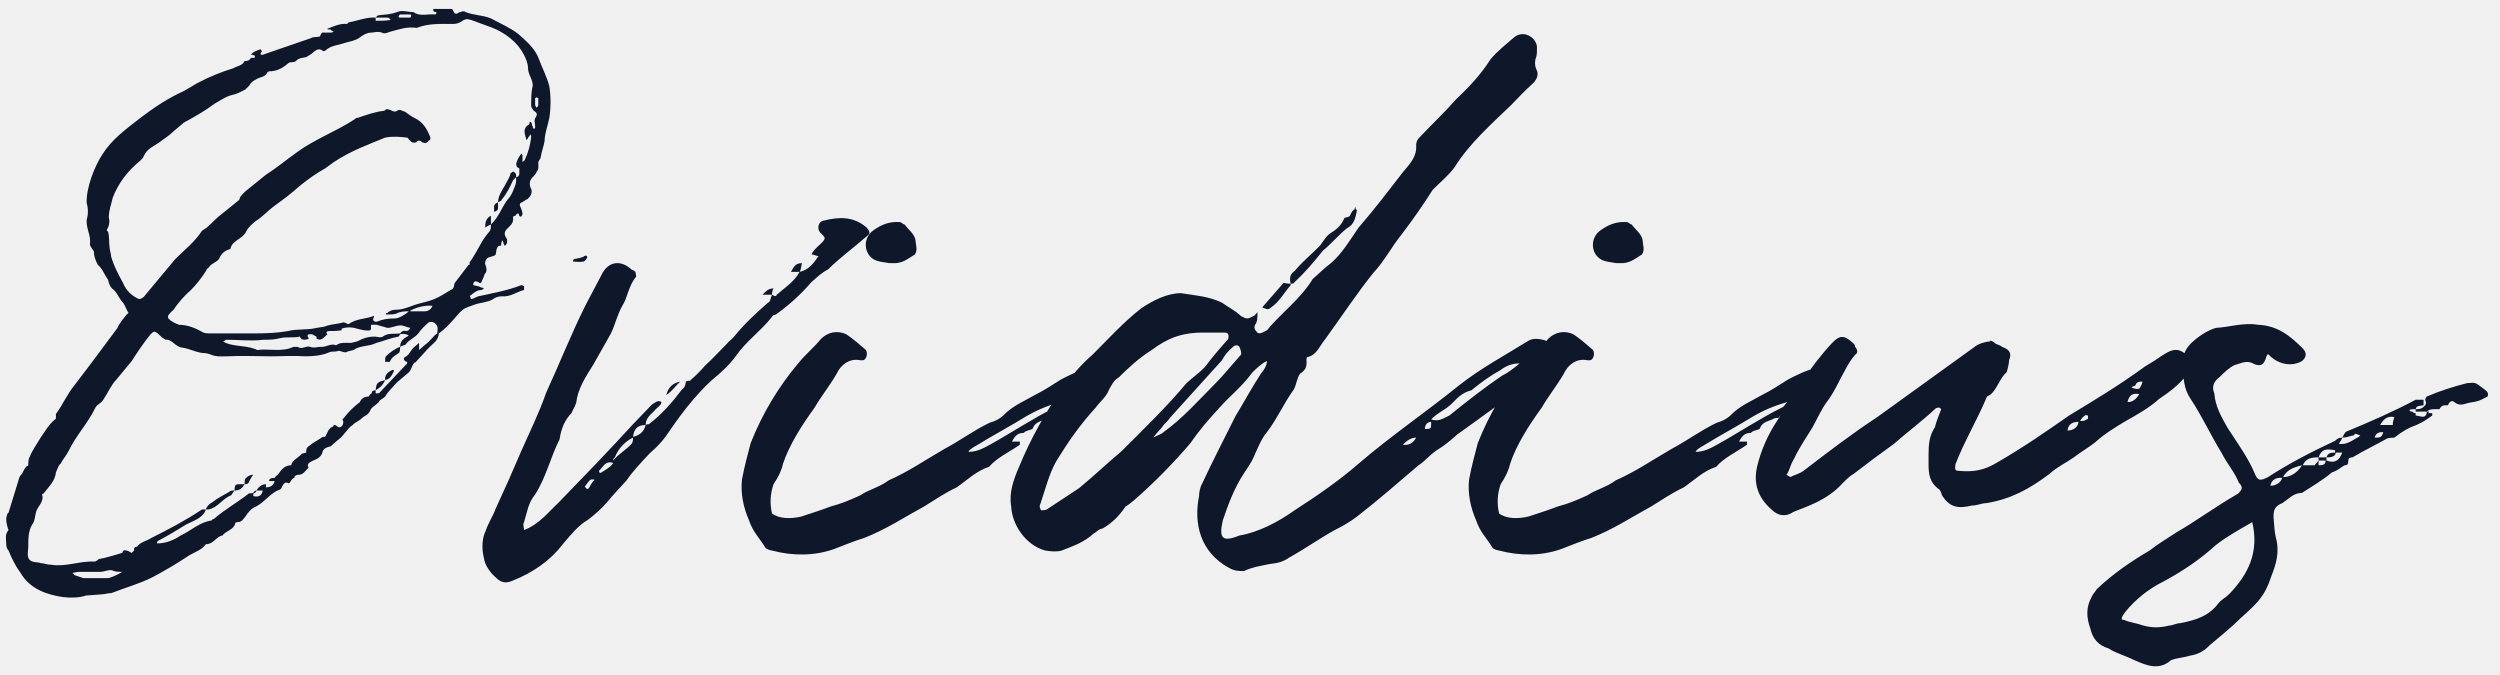
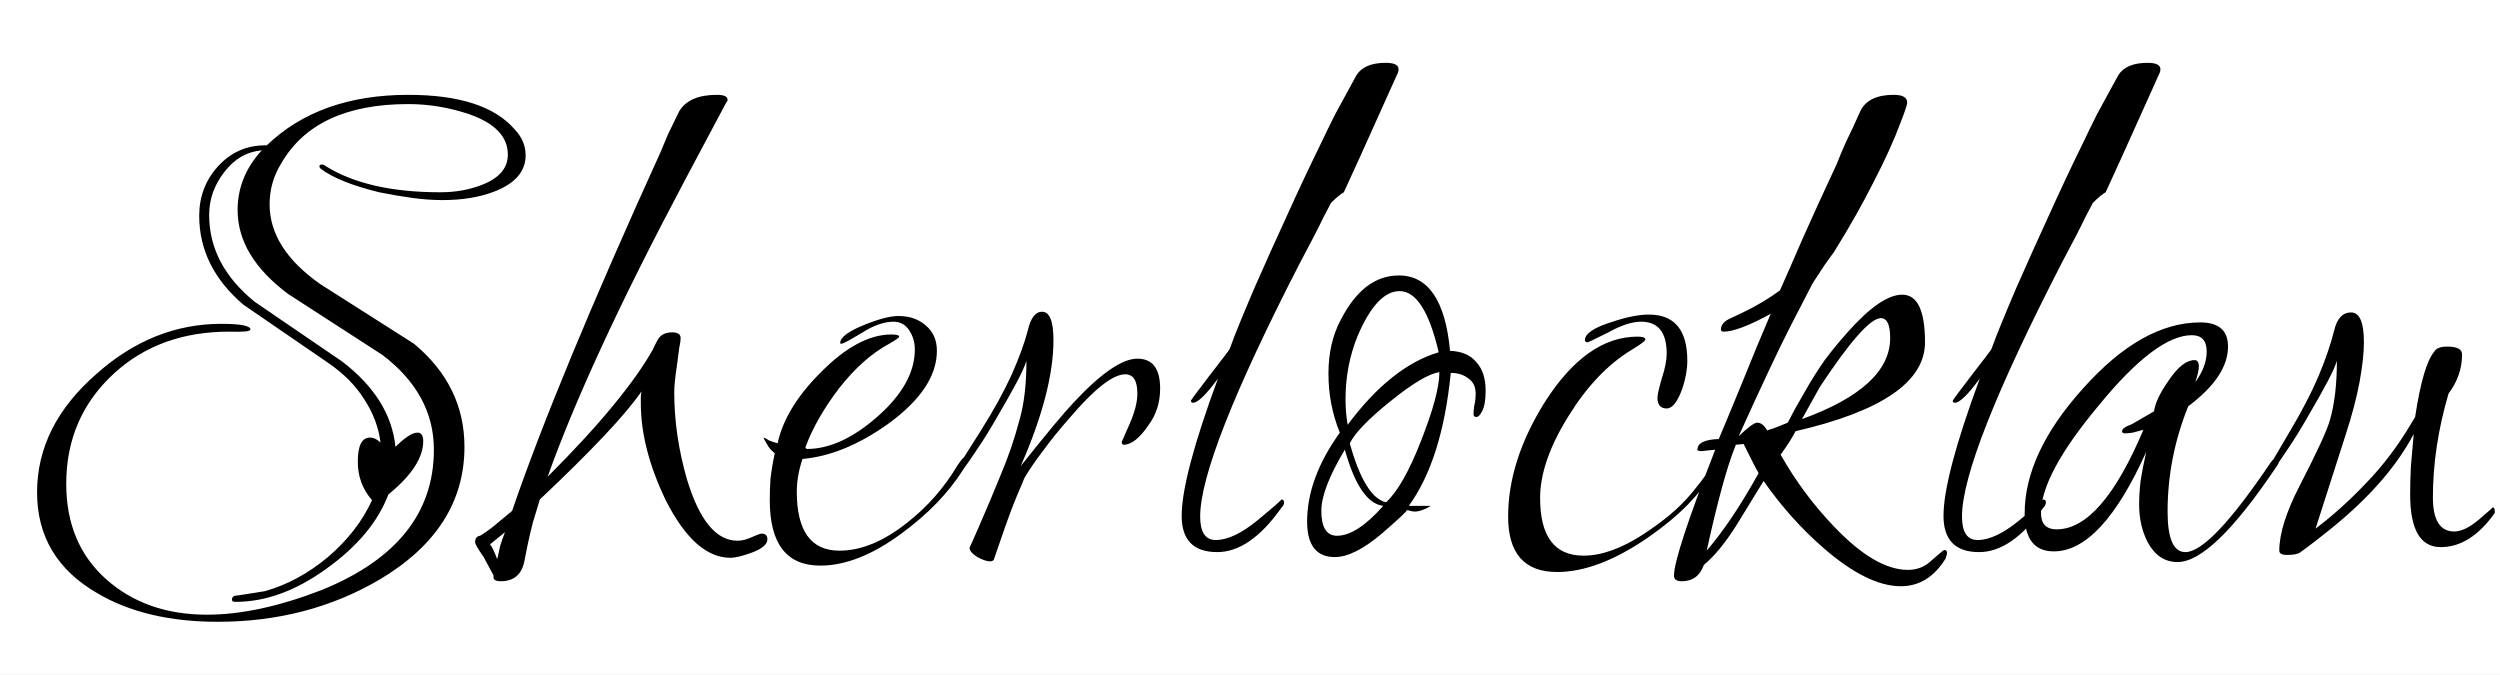
- <svg xmlns="http://www.w3.org/2000/svg" width="152" height="41">
-   <path fill="#0f172a" fill-rule="nonzero" d="M24.952 1.072h-.672l-.048-.048.048-.108c.012-.024.024-.036.048-.036h.624C25 .88 25 .928 25 .928c0 .096-.048.096-.048.144Zm4.896 12.576v-.528c-.24.096-.384.384-.336.72.096-.096.24-.144.336-.192Zm2.784-7.104c-.048 0-.048-.096-.096-.144v-.432c.048 0 .048-.048.048-.048.048 0 .144.048.144.048V6.4c0 .048-.096.144-.096.144ZM30.04 12.88c.144-.048.24-.096.24-.24v-.336c-.144.048-.24.144-.24.24v.336Zm5.424 3.024c.096 0 .24-.192.24-.288-.048-.144-.192-.048-.24 0-.24.096-.432.096-.576.144-.048.048-.048.144-.048.144.192 0 .384.048.624 0Zm-9.648 3.024h-.864v-.048c.384-.192.864-.336 1.344-.288a.5.5 0 0 1-.48.336ZM15.64 21.28c-.576-.288-1.344-.192-1.92-.432-.048-.048-.144-.048-.144-.096.096 0 .144-.096.144-.096.816 0 1.536.096 2.304 0 .336 0 .672 0 1.008-.096.384-.096.816 0 1.2-.096.048.144.144.192.288.192.096 0 .192-.048.24-.048v-.048c-.144-.24 0-.24.144-.24.115 0 .169.061.26.11l.076.034c0 .096 0 .144.048.144.288.144.432-.144.624-.288-.096-.048-.096-.192.096-.192.24 0 .48 0 .768-.048v-.096c.24-.096.528-.096.768-.048.48.144.816.192.96.144.096-.096.048-.144.048-.192 0-.096 0-.144.048-.144h.288l.672.192c.24 0 .528-.144.72-.144.192-.048.384.096.672.144-.096.144-.144.192-.288.192-.096-.048-.24 0-.336.144-.384.048-.72-.048-1.056.192-.096.096-.336 0-.528 0-.336 0-.672.096-1.008.288l-.384.096c-.336 0-.672-.048-.912.144-.336-.144-.624.144-.96.096-.192 0-.384.096-.624 0s-.48.192-.768 0h-.24c-.72.336-1.488.096-2.208.192Zm8.064.72c.096-.288.336-.384.528-.528.096-.048.096-.288.096-.384-.288.096-.624.336-.864.576-.048.048-.048.192-.048.336h.288Zm-.288 1.104c.288-.048.384-.24.528-.528v-.048c0-.048-.048-.048-.048-.048-.288.096-.528.336-.48.624Zm-.576.624c.24-.144.432-.288.576-.624-.48.144-.528.144-.576.624Zm-7.68 5.52c.096-.144.144-.288.24-.384a.586.586 0 0 0-.432.192c-.096.048-.096.192-.096.384.096 0 .24 0 .288-.192Zm-.912.576c.336 0 .48-.144.624-.384h-.24c-.336 0-.336 0-.384.384Zm-1.584 1.152c.576-.096.864-.672 1.392-.864l.192-.288c-.144 0-.24 0-.336.096-.336.192-.72.384-1.008.624-.192.096-.336.24-.384.432h.144Zm-6.096 4.176H5.08l-.576-.192c0-.096-.096-.096-.096-.096 0-.048.096-.048.096-.048.048 0 .192-.048.24-.048h1.344c.24 0 .528-.144.72-.096.192.096.384.096.624.096-.288.192-.768.384-.864.384ZM22.84 1.072h.72c.048 0 .144.048.192.144-.336.048-.576.048-.912.048v-.192Zm8.544 9.696c0-.048 0-.192-.048-.24 0 0-.096-.096-.144-.096l-.144.096c-.048.24-.192.432-.336.72-.192.336-.432.672-.432 1.056.048-.048.192-.048.24-.192.288-.336.48-.72.672-1.152l.192-.192ZM15.592 29.824h.384c-.048.288-.24.432-.576.336v-.144c.096-.048.192-.096.192-.192ZM32.2 7.408c0 .048 0 .192-.096.192-.275.196-.228.457-.15.73l.054.182c.096-.048.096-.192.192-.24 0-.096.048-.096.048-.096l.048.096v.048a4.257 4.257 0 0 1-.384 1.392c0 .048-.048.048-.144.144v-.432l-.096-.096v.048c-.144.192-.24.384-.288.576 0 .144.048.24.192.288v.336c0 .048-.048.192-.192.192 0 .192 0 .336-.048.48-.096.24-.192.528-.336.72-.48.528-.624 1.2-1.152 1.68 0 .192 0 .336-.096.432a4.45 4.45 0 0 0-.538.777l-.32.564c-.107.186-.219.366-.342.531v.144s-.096 0-.096.048l-.768 1.008c-.144.144 0 .384-.288.48-.336.192-.672.432-1.056.576-.336.144-.72.192-1.152.336-.384.144-.72.288-1.152.288a.688.688 0 0 0-.48.192c-.096 0-.096.048-.096.096h.096c.192 0 .384 0 .528-.048.24-.144.528-.144.768-.144-.192.192-.624.432-.816.432-.432 0-.768.048-1.104.192-.192.048-.336-.096-.192-.288 0 0-.048-.144-.048-.048-.48.192-1.008.144-1.488.48-.048.048-.192-.096-.336-.096-.288.096-.624.096-.96.192-.192.096-.432.096-.672.144-.528.144-1.2.048-1.728.192-.68.12-1.327.14-1.996.143l-2.708.001c-.144 0-.288 0-.432-.048-.432-.24-.912-.48-1.536-.48 0-.048-.048-.048-.096-.048-.672-.336-.672-.432-.192-.864a6.113 6.113 0 0 1 1.056-1.2c.336-.336.672-.768.912-1.152.048-.144.144-.192.192-.24.144-.24.48-.288.624-.528.096-.288.336-.48.672-.576.096-.528.72-.576.96-1.056.096-.24.432-.528.624-.672.384-.24.672-.576 1.056-.864.528-.384 1.056-.768 1.584-1.248.48-.384 1.008-.768 1.536-1.056l.528-.384c1.008-.672 2.064-1.056 3.12-1.488.48-.096.912-.048 1.344 0 .048 0 .096.144.192.192.048.096.192.144.336.096.144-.144.24-.144.384 0 .048 0 .144.048.192.048.096-.048.144-.048.192-.144.096-.048.144-.096.096-.24-.192-.48-.432-.912-.96-1.152-.192-.096-.384-.24-.576-.384-.144 0-.288-.192-.48-.048-.24.192-.528-.288-.768 0-.528.048-1.056.24-1.632.432-.048 0-.096 0-.192.096-1.104.72-2.4 1.2-3.456 1.968-.672.48-1.248.96-1.92 1.392l-1.248 1.008c-.144.144-.288.288-.336.384 0 .096-.048.096-.048.144l-1.008.816c-.336.24-.624.576-.96.864l-.288.192c-.432.672-1.104 1.2-1.632 1.728l-1.92 2.304c-.144.096-.192.144-.336.096-.384-.192-.72-.48-.912-.96-.288-.528-.528-.96-.72-1.584 0-.192-.096-.384-.096-.576-.048-.288 0-.624-.096-.96-.096-.048-.096-.096 0-.24a.936.936 0 0 0 .048-.624c0-.432.144-.768.24-1.2.336-.864.864-1.584 1.68-2.256.048-.048.192-.192.192-.24.192-.48.624-.624.96-.864.24-.192.576-.384.864-.672l.624-.528c.624-.336 1.296-.72 1.872-1.152.336-.192.672-.432 1.056-.528.288-.048.528-.192.816-.336l.24-.24c.096-.192.24-.288.432-.384.192-.144.528-.096.672-.432l.096-.048c.48 0 .816-.192 1.152-.48.144-.144.384 0 .528-.192.144-.144.384-.144.576-.192.24-.144.336-.192.48-.336.192-.144.336-.192.528-.048 0 .048.144 0 .144 0 .336-.336.816-.336 1.2-.48.336-.096.672-.144.912-.336.192-.144.432-.288.672-.288.192 0 .384-.096.672 0 .144.096.336 0 .48-.048.528-.144 1.056-.336 1.632-.24.72-.288 1.488-.24 2.208-.24a.922.922 0 0 0 .576-.192c.288-.192.48-.048.672 0 .48.192.96.336 1.392.528.864.432 1.488 1.008 1.824 1.872.048.144.096.336.096.48 0 .384.288.672.288 1.056-.077.307-.092.614-.095.946l-.001.254c0 .048 0 .144.096.24 0 .144.384.144.192.48-.144.144-.048.384-.048.528v.144l-.096.048c0-.048-.048-.048-.048-.144-.096-.096 0-.288-.192-.288ZM14.872 3.712c-.144.288-.432.288-.672.432-.768.24-1.488.528-2.208.912l-.816.48c-.96.432-1.824 1.008-2.64 1.632-.864.672-1.728 1.296-2.304 2.208-.48.72-1.008 2.064-.96 2.976a1.8 1.8 0 0 1 0 1.008c-.048.528.288 1.008.192 1.488 0 .096.144.288.24.432 0 .288.096.528.24.816.288.24.384.576.624.912.048.192.096.384.24.528.288.192.384.528.624.816.192.192.24.48.384.672-.144.096-.288.336-.384.432-.096.144-.24.336-.288.48L5.608 22l-1.056 1.392c-.48.576-.72 1.2-1.152 1.776v.288c-.432.336-.624.72-.96 1.2-.192.336-.48.72-.624 1.104-.096.144-.096.336-.096.528-.288.144-.288.48-.48.624-.096.144-.096.24-.144.384L.52 31.168c-.096.048-.096.192-.144.336 0 .24.048.48.144.72-.24.288-.144.528-.144.816 0 .192.048.336.144.432.192.48.432.96.72 1.344.576 1.008 1.632 1.344 2.592 1.488.432.048 1.008.048 1.392-.096.528-.048 1.008-.048 1.44-.144h.096c.864-.336 1.728-.576 2.496-.96a25.446 25.446 0 0 0 2.256-1.344c.336-.192.768-.336 1.008-.672.48 0 .624-.48 1.008-.528.192-.288.672-.336.768-.72 0-.096.144-.096.144-.096.288 0 .336-.192.48-.336.144-.24.384-.528.672-.624.528-.288.864-.816 1.392-1.008.048 0 .144-.096.144-.144.096-.192.192-.384.432-.24.144-.096.144-.288.336-.336 0-.144.144-.192.288-.192.24 0 .384-.24.576-.432-.144-.24.096-.336.288-.432.24-.096.528-.24.576-.576.096-.192.288-.24.48-.288l.384-.336c.192-.144.336-.288.48-.48.144-.144.24-.336.48-.48.096-.144.384-.24.576-.432.144-.144.336-.144.48-.432.048-.192.336-.336.528-.528.048-.144.24-.192.384-.336.192-.336.48-.576.72-.864l.624-.528c.24-.144.24-.432.432-.672 0 0 .096 0 .096-.048l.528-.576c.24-.288.48-.48.672-.672.096-.144.192-.288.192-.48.48-.336.864-.816 1.248-1.248.288-.288.336-.288.864-.48.336-.144.816-.144 1.152-.336a.922.922 0 0 1 .576-.192c.528.048.912-.288 1.344-.384v-.24s-.096 0-.096-.048h-.096c-.864.336-1.728.48-2.592.672-.144.048-.288.144-.336.144-.096.048-.144 0-.144-.096-.048-.048-.048-.096 0-.096.192-.144.384-.336.672-.336.048 0 .144-.096.144-.096 0-.048-.096-.048-.144-.048-.144-.096-.288-.096-.48-.144 0 0-.048-.048 0-.144 0-.048.096-.096.096-.096.048 0 .096 0 .192.048.048 0 .096.144.192 0 .048-.144.144-.288.192-.48.144-.144.144-.336.048-.576-.048-.096 0-.288.096-.384.192-.144.432-.096.528-.24.048-.096 0-.384.192-.528h.144v-.096c0-.096.048-.144.048-.24.096.096.096.144.096.24.048 0 .048.048.048.096.192-.048.192-.336.144-.432-.192-.288-.144-.432.048-.624s.384-.336.336-.672c0-.048.048-.096.144-.096.048-.096.096-.144.192-.144 0 .048.048.144.048.144 0 .048.096.048.096.048.048 0 .048-.048.096-.144 0-.144-.048-.24-.096-.384-.096-.144-.096-.288.048-.336.144-.048.192-.144.336-.192.192-.144.384-.432.192-.72a.666.666 0 0 1 0-.432c.144-.24.336-.336.384-.528.144-.144.096-.384.096-.576.048-.144.144-.192.144-.288.048-.336.192-.672.24-1.008 0-.432.192-.912.288-1.392a6.436 6.436 0 0 0 0-1.92c-.144-.576-.432-1.104-.624-1.632-.24-.672-.768-1.104-1.248-1.536-.48-.384-1.056-.624-1.68-.96-.432-.192-1.056-.192-1.536-.384-.048-.048-.096-.048-.192-.048-.096.048-.24.048-.336.144-.24.048-.192-.288-.336-.288h-1.104v.048c0 .096 0 .096.048.096 0 .048.096.048.144.048 0 .096-.048.144-.048.144-.48-.048-.96.144-1.344-.144-.336 0-.72-.144-1.008 0-.384.144-.72.144-1.104.192-.096 0-.144.096-.192.144-.528-.048-1.104.192-1.632.288-.048 0-.048.048-.096.096-.432-.048-.816.144-1.2.288 0 .036 0 .045.02.047l.172.001c.048.096.144.096.192.144-.048 0-.144.048-.144.048h-.576c-.096.096-.096.24-.144.24-.192.048-.384 0-.528.096l-1.536.528-1.392.48c-.192.048-.144-.144-.048-.192 0-.048-.096-.144-.096-.144-.24.096-.432.144-.576.336.048 0 .144 0 .192.048h.048c0 .096 0 .144-.048.144h-.192c-.096.192-.288.192-.384.192Zm4.896 22.848h-.144c-.336.24-.576.336-.864.576-.144.096-.144.24-.144.384-.096.048-.24 0-.336.144-.192.192-.528.336-.576.624-.384 0-.576.24-.816.576-.048.048-.096.048-.192.192-.096 0-.336 0-.336.192h.336c-.048.24-.24.384-.528.384v-.192c-.24 0-.432.144-.576.384-.096 0-.192.096-.192.144-.096.048-.24 0-.288.048-.672.528-1.44.96-2.112 1.536-.096 0-.144.096-.144.096-.72.096-1.248.624-1.872.912-.432.288-.912.48-1.44.48 0 0 0-.096.048-.144a27.56 27.56 0 0 0 1.728-1.008c.48-.24 1.008-.384 1.2-.912h-.24c-1.008.672-2.016 1.2-3.072 1.728-.288.192-.672.24-.864.528-.192.048-.192.048-.192.24l-.144.144c-.144-.048-.192-.144-.336-.144-.144-.048-.192 0-.24.144-.48.144-.96.288-1.44.384-.096.096-.192.144-.24.144-.912-.048-1.728.336-2.64.192-.24 0-.432-.096-.624-.096-.24-.096-.528 0-.72-.24-.144-.24-.048-.528-.048-.768 0-.48 0-.96.24-1.344.192-.24.144-.576.288-.912.096-.192.384-.48.336-.816-.096-.144.096-.144.096-.192.288-.384.672-.72.72-1.248.096-.192.144-.432.288-.528.144-.288.336-.48.48-.768.432-.912 1.2-1.728 1.632-2.64.144-.24.336-.24.48-.48.288-.432.48-.912.816-1.248l.912-1.104c.336-.528.72-1.104 1.152-1.632.192-.192.24-.192.432-.048.144.144.288.288.48.384.384-.048.576.432 1.008.48.432.048.912.336 1.392.336.096 0 .192.048.24.048.432.192.72.144 1.056.144.96-.048 1.824 0 2.688 0 .72 0 1.392-.048 2.112 0 .48 0 1.008-.048 1.44-.24.24-.096.336 0 .576-.096.096 0 .288.096.432.096.192-.096.336-.096.48-.144.384-.288.912-.192 1.392-.432.384-.096.816-.288 1.344-.384 0 0 .048-.048.096-.144.096 0 .24-.048.288 0a.31.31 0 0 1 .24.096c-.048 0-.096.048-.096.048-.288.144-.432.336-.432.624.144-.096.288-.096.336-.144.192-.288.528-.384.768-.672.192-.288.432-.48.624-.672.144-.048.288-.048.432.096.192.192.096.384.096.576-.24.144-.432.48-.72.672l-.384.336v-.432l-.336.288c-.192.192-.288.48-.528.576-.128.085-.028.247.096.281l.048.007c0 .048 0 .144-.096.192l-1.584 1.68c-.048.048-.144.048-.24.048v-.192c-.144 0-.24.048-.24.192-.048 0-.096.048-.192.192-.24 0-.432.096-.528.336-.384.288-.72.624-1.008 1.008 0 0-.048 0-.048.048 0 0 .048.096.048.144 0 .192-.096.336-.288.336-.24-.192-.288-.192-.336-.048-.288.096-.336.384-.48.624Zm20.736-2.544c.336-.192.528-.528.864-.816-.48.096-.72.336-.864.816Zm-2.016 2.544c.048-.384.192-.72.768-.72-.096.384-.336.624-.768.72Zm-1.2 1.44c0-.048 0-.144.096-.192a2.22 2.22 0 0 1 1.104-1.2c0 .096 0 .288-.096.384-.288.336-.816.624-1.104 1.008Zm-.864.72v-.096c.288-.288.384-.624.864-.48-.144.24-.48.432-.72.576 0 .096-.048 0-.144 0Zm-.672 1.008c-.144 0-.144-.096-.144-.096-.048 0-.048-.048-.048-.048.192-.24.24-.384.384-.432h.144c.048 0 .048 0 .048.048-.192.144-.24.384-.384.528ZM46.936 17.92c0-.144.048-.336.096-.384-.336 0-.48.192-.672.384h.576Zm1.68-1.392c.096-.144.096-.384.144-.528-.384 0-.48.192-.672.528h.528Zm0 0c-.336.624-.96 1.008-1.392 1.392-.048.192-.24 0-.288 0-.096.24-.096.432-.24.48-.72.624-1.44 1.296-2.064 2.064-.144.192-.336.288-.432.432-.528.528-.912.96-1.344 1.344-.24.288-.576.624-.864.864 0 .096-.144 0-.288.096l-.035.175a.459.459 0 0 1-.205.305c-.576.768-1.248 1.536-2.016 2.112 0 0-.144 0-.192.048 0-.384.24-.576.528-.864.144-.192.432-.336.432-.528-.192-.144-.336 0-.576.144l-1.152 1.2c-1.536 1.68-2.976 3.168-4.56 4.8-.576.528-1.152 1.296-2.064 1.632 0-.144-.096-.336 0-.48.192-.624.24-1.152.672-1.68.672-1.056.912-2.208 1.488-3.36.096-.672.336-1.2.72-1.584.096-.24.192-.336.288-.624.096-.864.576-1.584 1.056-2.352l1.056-1.872c.24-.48.384-1.152.72-1.728.288-.432.336-1.152.816-1.728 0 0 0-.096-.048-.288-.096-.096-.144-.096-.24-.144-.672-.624-1.44-.48-1.824.336l-.96 1.824c-.864 1.728-1.584 3.552-2.4 5.328-.432 1.248-1.008 2.4-1.536 3.6a108.703 108.703 0 0 1-1.536 3.456c-.144.432-.432.816-.624 1.392-.192.384-.24 1.008-.096 1.584.048.432.384.912.72 1.2.336.336.624.384 1.056.192 1.2-.48 2.256-1.2 3.024-2.208.528-.624.96-1.152 1.536-1.488a7.906 7.906 0 0 0 1.152-1.056c.384-.48.816-.912 1.2-1.344.384-.576.864-1.056 1.392-1.632.384-.336.72-.672.96-1.008.816-1.2 1.728-2.448 2.832-3.456.528-.432 1.008-.864 1.44-1.44.624-.912 1.536-1.536 2.208-2.4.048-.096.096-.096.24-.144a12.115 12.115 0 0 0 2.16-1.968c.384-.336.624-.576 1.008-.768.72-.72 1.584-1.344 2.352-2.016.288-.192.144-.336 0-.528-.768-.672-1.632-.672-2.592-.432-.384.048-.48.576-.144.816.096.144.288.192.096.432-.144.192-.576.48-.72.816.144 0 .288.096.432.096-.288.432-.624.864-1.152.96ZM54.472 16c.528-.048.816-.336 1.152-.528.192-.288.048-.576.048-.816-.048-.432-.432-.672-.672-1.008-.096 0-.192-.144-.288-.144-.624-.048-1.104.144-1.584.48-.768.528-.576 1.632.192 1.872.288.096.576.096.72.144h.432Zm-3.744 17.376c.624-.24 1.2-.48 1.824-.672 1.344-.528 2.496-1.296 3.648-1.92.624-.384 1.248-.816 1.968-1.152.624-.432 1.2-1.008 1.968-1.248.432-.528 1.248-.912 1.872-1.344v-.192h-.48c.192-.384.384-.528.72-.528.096-.144.336-.144.528-.24.144-.384.384-.432.768-.576.144-.096.24-.096.384-.096.144-.288.432-.288.576-.288v.288c.24-.096.912-.912 1.584-1.968-.192-.48.288-.912.048-1.008-.288-.048-1.44.528-1.68.672-.528.336-.96.624-1.536.912-.576.336-1.392.672-1.92 1.248a1.925 1.925 0 0 1-.816.432c-1.008.48-1.824 1.104-2.736 1.584-1.248.72-2.208 1.392-3.408 1.92-.576.432-1.248.576-1.728.912-.624.288-1.2.528-1.776.672-.624.24-1.248.432-1.824.624-.624.144-1.344.144-1.776-.192a3.156 3.156 0 0 1 .096-1.776c.288-.432.48-.816.576-1.248.384-1.152 1.152-2.352 1.92-3.408.384-.672.864-1.248 1.344-2.064.24-.528.768-.96 1.44-.816h.144c.192 0 .336-.384.192-.624-.384-.336-.768-.672-1.2-.96-.528-.24-1.104-.144-1.536.288-.384.48-.96.96-1.344 1.44a17.457 17.457 0 0 0-2.928 4.896c-.192.72-.384 1.44-.528 2.208-.096.864.096 1.728.432 2.496.24.72.672 1.104 1.008 1.68a.916.916 0 0 0 .384.144c1.248.336 2.592.336 3.792-.096Zm8.16-5.904c0-.096.288-.288.48-.384l.756-.453 1.512-.87c.252-.147.504-.297.756-.453a8.566 8.566 0 0 1 2.064-.864c-.096.096-.24.336-.336.336-1.344.672-2.64 1.536-3.936 2.256-.432.24-.816.432-1.296.432ZM75.64 34.72c.48-.24 1.104-.336 1.584-.432.48-.048.816-.144 1.152-.384.96-.528 1.824-1.152 2.784-1.68.384-.192.912-.48 1.344-.816 1.296-1.008 2.448-2.016 3.744-3.12.384-.24.672-.624 1.104-.912.48-.288.816-.576 1.248-.96 1.632-1.152 3.264-2.4 4.848-3.456.48-.288.912-.576 1.488-.624.048 0 .288-.144.384-.24.096-.048.096-.48 0-.528-.096-.048-.192-.24-.336-.288-.24-.288-.864-.096-1.008-.576-.336-.096-.768-.192-1.104.048-1.392.864-2.832 1.632-4.176 2.688-2.016 1.632-4.08 3.024-6.096 4.752-1.152 1.008-2.544 1.968-3.888 2.832-1.008.72-2.208 1.344-3.36 1.536-1.056.432-1.248.144-1.008-.912.336-1.008.72-2.016 1.296-2.88.24-.384.432-.624.576-.96.24-.528.48-1.152.816-1.536.624-.816 1.008-1.728 1.632-2.592.144-.24.192-.72.384-.96.288-.192.432-.384.384-.816 0 0 0-.192.048-.192.576-.096.768-.72 1.104-1.104 1.008-1.392 1.92-2.784 2.928-4.032.672-.72 1.104-1.584 1.728-2.352a37.96 37.96 0 0 0 1.872-2.688c.432-.432 1.008-.912 1.344-1.392.864-1.392 2.16-2.544 3.408-3.744.384-.384.816-.864 1.248-1.248.336-.288.48-.624.288-.96a.936.936 0 0 1 0-.72c.048-.144.048-.384.048-.624-.048-.576-.816-1.056-1.392-.576-.432.384-1.008.816-1.44 1.344-.576.912-1.344 1.728-2.112 2.448-.672.768-1.488 1.536-2.256 2.352-.096.096-.144.288-.144.384.048.72-.336 1.104-.816 1.68-.816 1.056-1.728 2.256-2.688 3.36-.528.768-1.008 1.584-1.68 2.16-.384.288-.72.624-1.104.96-.768 1.248-1.92 2.064-2.784 3.12l-.288.144c-.24.096-.288 0-.336-.048-.096-.096-.192-.24-.096-.432.144-.192.144-.432.144-.768-.048.048-.144.192-.24.24-.384.192-.384.192-.768 0-.336-.336-.768-.528-1.152-.816-.816-.384-1.584-.432-2.496-.576-.816 0-1.68.432-2.4.912-1.056.816-2.016 1.872-2.976 2.832-.624.528-1.296 1.296-1.776 1.968a23.96 23.96 0 0 0-2.688 4.848c-.336.768-.624 1.584-.48 2.4.048 1.104.864 2.352 2.064 2.688.336.048.672.096 1.008 0 .72-.288 1.344-.48 1.968-1.056.144-.048.24-.24.528-.288.576-.336 1.008-.768 1.392-1.344.144-.048.336-.24.528-.384a33.188 33.188 0 0 0 3.408-3.456c.528-.768 1.104-1.44 1.728-2.112.624-.72 1.392-1.296 2.016-2.16.288-.288.576-.576.912-.72 0 .24-.192.576-.336.72-.576.864-1.056 1.776-1.584 2.64-.672 1.344-1.392 2.736-2.016 4.08-.144.24-.192.576-.192.768-.336 1.632.048 3.408 1.824 4.368.336.192.576.192.912.192Zm2.832-17.472c.096 0 .192 0 .192-.048.672-.624 1.2-1.248 1.776-1.968.48-.384.96-.96 1.44-1.344.48-.24.528-.672.624-1.104 0 0-.096-.048-.096-.192 0 0-.048 0-.048.144-.144.048-.192.192-.288.384-.048.096-.336.096-.336.144-.192.48-.528.72-.912.96-.288.24-.432.576-.624.768-.528.528-1.056.96-1.488 1.488-.24.144-.336.384-.24.768ZM63.304 31.024c-.048-.048-.144-.24-.048-.384.288-.864.528-1.824.96-2.592.768-1.248 1.44-2.208 2.4-3.264.24-.336.672-.672.816-1.104.144-.24.288-.576.576-.72.576-.576 1.248-1.2 2.016-1.68.912-.672 1.776-1.104 3.36-1.056h1.104c.192 0 .24.144.192.384a24.96 24.96 0 0 0-1.44 1.728c-.336.336-.672.576-1.104.96-1.152 1.392-2.592 2.784-3.936 4.128-.912.768-1.776 1.584-2.592 2.256l-1.968 1.296c-.096.048-.192.048-.336.048Zm6.816-4.416c.192-.288.48-.528.624-.768.192-.192.336-.336.384-.432l3.168-3.504c.144-.288.384-.576.672-.816.144-.144.336-.096.384 0 .096.192.144.432.096.48l-.336.384c-.384.432-.768.912-1.2 1.344-1.008 1.008-1.968 2.112-3.168 2.976-.144.144-.384.192-.624.336Zm16.896-1.104c.336-.384.864-.576 1.248-.96.336-.336.624-.672 1.2-.816.528-.432 1.104-.864 1.728-1.2.432-.336.816-.432 1.2-.432-.336.288-.72.576-1.104.768-1.056.72-2.16 1.584-3.168 2.4-.432.192-.624.384-1.104.24Zm-.384.576c0-.24.144-.432.384-.432 0 .432 0 .432-.384.432Zm-1.344.96c.24-.24.48-.432.816-.432-.192.336-.432.48-.816.432Zm-6.816-9.792c-.12 0-.216-.012-.288-.024l-.112-.02a.21.21 0 0 0-.032-.004l-1.296 1.488c.144.048.336.192.48.048.576-.384.816-.912 1.248-1.392v-.096ZM98.68 16c.528-.048.816-.336 1.152-.528.192-.288.048-.576.048-.816-.048-.432-.432-.672-.672-1.008-.096 0-.192-.144-.288-.144-.624-.048-1.104.144-1.584.48-.768.528-.576 1.632.192 1.872.288.096.576.096.72.144h.432Zm-3.744 17.376c.624-.24 1.2-.48 1.824-.672 1.344-.528 2.496-1.296 3.648-1.92.624-.384 1.248-.816 1.968-1.152.624-.432 1.2-1.008 1.968-1.248.432-.528 1.248-.912 1.872-1.344v-.192h-.48c.192-.384.384-.528.72-.528.096-.144.336-.144.528-.24.144-.384.384-.432.768-.576.144-.096.24-.096.384-.096.144-.288.432-.288.576-.288v.288c.24-.096.912-.912 1.584-1.968-.192-.48.288-.912.048-1.008-.288-.048-1.44.528-1.68.672-.528.336-.96.624-1.536.912-.576.336-1.392.672-1.92 1.248a1.925 1.925 0 0 1-.816.432c-1.008.48-1.824 1.104-2.736 1.584-1.248.72-2.208 1.392-3.408 1.92-.576.432-1.248.576-1.728.912-.624.288-1.2.528-1.776.672-.624.24-1.248.432-1.824.624-.624.144-1.344.144-1.776-.192a3.156 3.156 0 0 1 .096-1.776c.288-.432.48-.816.576-1.248.384-1.152 1.152-2.352 1.92-3.408.384-.672.864-1.248 1.344-2.064.24-.528.768-.96 1.44-.816h.144c.192 0 .336-.384.192-.624-.384-.336-.768-.672-1.2-.96-.528-.24-1.104-.144-1.536.288-.384.48-.96.96-1.344 1.44a17.457 17.457 0 0 0-2.928 4.896c-.192.72-.384 1.44-.528 2.208-.096.864.096 1.728.432 2.496.24.72.672 1.104 1.008 1.68a.916.916 0 0 0 .384.144c1.248.336 2.592.336 3.792-.096Zm8.16-5.904c0-.096.288-.288.48-.384l.756-.453 1.512-.87c.252-.147.504-.297.756-.453a8.566 8.566 0 0 1 2.064-.864c-.096.096-.24.336-.336.336-1.344.672-2.64 1.536-3.936 2.256-.432.24-.816.432-1.296.432Zm5.952 3.648c1.008-.384 2.016-.768 2.784-1.536.288-.288.528-.576.864-.768a80.713 80.713 0 0 1 2.448-1.824c.816-.72 1.728-1.392 2.544-2.16 0 0 .048-.048.192-.048h.048c0 .048.096.048.096.096-.144.384-.288.72-.384 1.104-.336.48-.384 1.056-.384 1.632v.576c0 .624.048 1.152.672 1.584.096.144.096.192.144.336.48.768 1.008.816 1.824.624.336 0 .576-.144.864-.144 1.488-.24 2.64-.864 3.84-1.776.48-.432 1.008-.672 1.488-1.008l.324-.237.648-.438c.108-.075.216-.153.324-.237.576-.528 1.152-.864 1.776-1.248.768-.432 1.536-.864 2.112-1.392.576-.384 1.104-.768 1.584-1.344.288-.24.576-.624.432-1.008-.864-.912-1.152-.768-2.256 0l-.624.384c-1.584 1.152-3.024 2.016-4.608 2.976-1.44 1.008-2.832 1.968-4.416 2.88-.72.432-1.392.576-2.304.48-.192 0-.24-.048-.192-.384.528-1.392 1.344-2.736 1.92-4.128 0 0 .192-.096.24-.144.384-.336.528-.96.96-1.344.048-.144.144-.528.144-.72.192-.432 0-.672-.432-.816-.144-.144-.432-.144-.48-.288-.144-.048-.24-.144-.24-.048-.384.048-.72.144-1.008.384l-5.856 4.224c-1.536 1.008-2.976 2.112-4.416 3.216-.288.24-.624.288-.864.432l-.24-.144c.192-.24.24-.624.432-.912.336-.72.768-1.344 1.152-1.968.288-.528.576-1.152.864-1.536.48-.624.768-1.344 1.104-1.92.192-.384.384-.672.624-.96.192-.096.144-.336 0-.48 0-.144-.096-.192-.192-.288-.48-.432-.768-.432-1.248.096-1.296 1.392-2.304 3.072-3.312 4.704a8.656 8.656 0 0 0-1.2 2.736c-.24 1.008 0 1.872.864 2.64.384.384.864.48 1.344.144Zm20.832-7.488c-.048 0-.192 0-.288-.096l.24-.096c.048-.24.288-.24.432-.24-.048.24-.144.336-.192.432-.144 0-.192.048-.192 0Zm-.528.816c.096-.432.336-.576.72-.48-.192.288-.384.48-.72.48Zm-2.88 1.152a.9.9 0 0 1 .288-.336c0-.048.192 0 .192 0v.192c-.192.144-.336.144-.48.144Zm-.768.576c.048-.384.288-.528.672-.528-.048.384-.384.528-.672.528Zm16.704.432c.288 0 .432-.096.72-.144.048-.192.24 0 .384 0-.048.048-.144.144-.192.144-.336.192-.624.432-1.104.384 0-.096.144-.192.192-.384Zm4.464-1.344v-.144c-.048 0-.144 0-.192-.096-.144 0-.144 0-.192-.096.048 0 .048-.048.192-.048h.192v.144h.672v.096c-.096.384-.432.144-.672.144Zm-1.392.576h-.768c.192-.336.432-.576.864-.48-.048.144-.096.288-.096.48Zm-1.104.768c.096-.336.336-.336.528-.336-.096.336-.192.336-.528.336Zm-2.928 1.2h-.48c.192-.528.48-.528 1.008-.432v.144c-.24 0-.432 0-.528.288Zm-.48.192h.432c0 .288-.24.288-.432.288V28Zm-2.16 1.008c.24-.432.576-.576 1.152-.72-.288.48-.72.72-1.152.72Zm-.768.528c.048-.336.336-.528.72-.48-.096.288-.384.48-.72.48Zm-7.728 8.496c-.384-.144-.864-.192-1.152-.336-.144 0-.192-.048-.144-.144 0-.096.144-.24.192-.336a7.01 7.01 0 0 1 2.352-1.872c1.152-.624 2.16-1.296 3.168-2.208.672-.528 1.392-.912 2.208-1.392.432 1.824-.24 3.168-1.392 4.368-.24.24-.48.336-.672.576-.576.768-1.344 1.008-2.304 1.2-.24 0-.48.144-.672.144-.576.144-1.056.144-1.584 0Zm12.096-11.424c-.192 0-.288.048-.432.192-1.44.672-2.832 1.392-4.08 2.208-.48.24-.624.24-.816-.24-.384-.912-1.008-1.776-1.632-2.736-.384-.672-.768-1.344-.816-2.112-.192-.432 0-.768.336-1.008.288-.288.576-.576.912-.72.384-.096.72-.336 1.2-.048.384.144.576.048.72-.48.096-.192.096-.144.24 0 .576.528 1.344.624 1.92.288.24-.192.336-.48.048-.768-.768-.768-1.536-1.392-2.736-1.44-.864-.144-1.728.144-2.544.192-.528.144-1.152.576-1.536.96-.432.432-.528.96-.48 1.44.048.624.048 1.296.48 1.92.672 1.008 1.248 2.256 1.872 3.264.336.672.816 1.2 1.056 1.824.288.288.192.432-.048.672-1.344.768-2.496 1.632-3.744 2.352-.576.384-1.152.72-1.632 1.104-1.152.672-2.256 1.44-3.216 2.352-.144.24-.24.288-.288.432-.384.672-.336 1.296-.096 1.968.144.624.48 1.008 1.104 1.2.432.288 1.008.432 1.584.72.768.336 1.488.624 2.208 0 .336-.144.72-.144 1.2-.288a1.968 1.968 0 0 0 1.152-.624c.624-.528 1.296-1.056 1.92-1.68.96-.864 1.44-1.296 1.824-2.496.288-.72.528-1.488.288-2.352-.096-.384-.096-.768-.144-1.248 0-.432.048-.672.528-.864.384-.24.672-.624 1.2-.624.672-.432 1.248-.768 1.824-1.248.336-.096.576-.336.768-.432.432 0 0-.48.48-.48.72-.432 1.44-.768 2.112-1.152.192-.048.384-.048.432-.048.48-.384.912-.624 1.344-.768.432-.192.624-.336.96-.576v-.144h-.288a.103.103 0 0 0 .096-.096h-.144c.168-.168.483-.152.688-.146l.08.002c.144-.24.24-.24.48-.24h.048c.048-.192.24-.336.384-.192.24.192.432.192.864.048.192-.048.48-.048.768-.192l.384-.192c.096-.24-.048-.336-.24-.48-.528-.384-.432-.384-1.008-.336-.768.192-1.68.48-2.448.816a.364.364 0 0 0-.096.192c.048.144.096.192 0 .336-.192.24-.384.24-.576.24.048-.24.24-.192.48-.24v-.336h-.48c-1.344.72-2.784 1.344-4.176 1.92-.144.048-.192.24-.288.384Zm-.96 1.2c.192 0 .528 0 .576-.288h.384c-.192.48-.432.672-.96.48v-.192Zm-.48.192-.24.288h-.72c.192-.432.528-.48.96-.48V28Z" />
+ <svg xmlns="http://www.w3.org/2000/svg" width="152" height="41" viewBox="0 0 152 41" fill="none">
+   <g clip-path="url(#clip0_1_5)">
+     <rect width="152" height="41" fill="white" />
+     <g clip-path="url(#clip1_1_5)">
+       <path d="M13.236 37.805C10.325 37.805 7.889 37.228 5.929 36.075C3.479 34.663 2.254 32.616 2.254 29.936C2.254 27.226 3.465 24.819 5.886 22.715C8.163 20.697 10.685 19.689 13.452 19.689C14.634 19.689 15.225 19.804 15.225 20.034C15.225 20.15 14.793 20.193 13.928 20.164C11.132 20.164 8.812 21 6.967 22.672C5.007 24.459 4.027 26.707 4.027 29.417C4.027 31.838 4.834 33.769 6.448 35.211C8.062 36.652 10.109 37.373 12.588 37.373C14.663 37.373 16.998 36.868 19.592 35.859C24.117 34.014 26.38 31.175 26.38 27.341C26.38 25.093 25.343 23.176 23.267 21.591L17.517 17.872C15.47 16.345 14.447 14.644 14.447 12.771C14.447 11.416 14.937 10.205 15.917 9.139C14.994 9.225 14.231 9.672 13.625 10.479C13.02 11.257 12.717 12.122 12.717 13.073C12.717 15.091 13.64 16.849 15.484 18.348L20.803 21.98C22.763 23.479 23.844 25.208 24.045 27.169C24.622 26.592 25.069 26.304 25.386 26.304C25.616 26.304 25.732 26.477 25.732 26.823C25.732 27.831 25.025 28.912 23.613 30.065C22.979 31.737 21.711 33.251 19.808 34.605C17.963 35.931 16.133 36.594 14.317 36.594C14.173 36.594 14.101 36.551 14.101 36.465C14.101 36.292 14.216 36.205 14.447 36.205L16.09 35.946C17.445 35.571 18.727 34.879 19.938 33.87C21.148 32.833 22.042 31.68 22.619 30.411C22.042 29.748 21.754 28.97 21.754 28.076C21.754 27.096 21.999 26.606 22.489 26.606C22.72 26.606 22.936 26.707 23.137 26.909C23.022 25.987 22.691 25.108 22.143 24.272C21.624 23.436 20.875 22.686 19.895 22.023L14.793 18.521C13.005 16.993 12.112 15.192 12.112 13.117C12.112 11.963 12.487 10.969 13.236 10.133C14.014 9.268 14.98 8.836 16.133 8.836H16.22C18.352 6.789 21.221 5.766 24.824 5.766C27.937 5.766 30.099 6.472 31.309 7.885C31.742 8.346 31.958 8.865 31.958 9.441C31.958 10.421 31.324 11.156 30.055 11.646C29.162 11.992 28.11 12.165 26.899 12.165C26.323 12.165 25.717 12.122 25.083 12.036C24.449 11.949 23.772 11.834 23.051 11.69C21.408 11.286 20.226 10.81 19.506 10.263C19.448 10.205 19.419 10.162 19.419 10.133C19.419 10.047 19.462 10.003 19.549 10.003C19.635 10.003 19.693 10.018 19.722 10.047C21.422 11.142 23.772 11.69 26.769 11.69C27.721 11.69 28.585 11.531 29.364 11.214C30.372 10.81 30.877 10.205 30.877 9.398C30.877 8.303 30.084 7.481 28.499 6.934C27.288 6.53 26.063 6.328 24.824 6.328C21.048 6.328 18.468 7.539 17.084 9.96C16.623 10.71 16.392 11.531 16.392 12.425C16.392 14.212 17.416 15.826 19.462 17.267L25.17 20.899C27.216 22.6 28.239 24.69 28.239 27.169C28.239 30.512 26.51 33.207 23.051 35.254C20.14 36.955 16.868 37.805 13.236 37.805ZM30.444 35.34C30.098 35.34 29.954 35.225 30.012 34.995C29.925 34.822 29.724 34.447 29.407 33.87C29.061 33.38 28.888 33.078 28.888 32.962C28.888 32.732 28.988 32.602 29.19 32.573C29.479 32.4 29.781 32.184 30.098 31.925C30.415 31.665 30.761 31.377 31.136 31.06C32.952 25.756 35.964 18.478 40.172 9.225C40.288 8.937 40.432 8.591 40.605 8.187C40.807 7.784 41.037 7.308 41.297 6.761C41.7 6.098 42.464 5.766 43.588 5.766C44.021 5.766 44.237 5.867 44.237 6.069C44.237 6.126 44.208 6.184 44.15 6.242L41.643 10.955C39.654 14.702 37.967 18.074 36.584 21.072C35.2 24.07 34.105 26.707 33.298 28.985C34.912 27.37 36.238 25.929 37.276 24.661C38.342 23.364 39.149 22.225 39.697 21.245C39.755 21.101 39.855 20.899 40 20.64C40.172 20.352 40.461 20.207 40.864 20.207C41.21 20.207 41.383 20.323 41.383 20.553C41.383 20.697 41.354 20.899 41.297 21.159C41.268 21.418 41.225 21.75 41.167 22.153C41.109 22.528 41.066 22.859 41.037 23.148C41.008 23.407 40.994 23.637 40.994 23.839C40.994 25.598 41.253 27.37 41.772 29.157C42.522 31.636 43.545 32.876 44.842 32.876C45.102 32.876 45.39 32.804 45.707 32.66C46.024 32.516 46.226 32.444 46.312 32.444C46.543 32.444 46.658 32.559 46.658 32.789C46.658 33.078 46.37 33.337 45.793 33.568C45.188 33.798 44.727 33.913 44.41 33.913C42.968 33.913 41.657 32.746 40.475 30.411C39.466 28.307 38.962 26.347 38.962 24.531C38.962 24.387 38.962 24.257 38.962 24.142C38.962 24.027 38.976 23.911 39.005 23.796C38.486 24.546 37.708 25.468 36.67 26.563C35.633 27.659 34.35 28.927 32.822 30.368C32.678 30.858 32.534 31.334 32.39 31.795C32.275 32.256 32.174 32.688 32.087 33.092L31.871 34.173C31.698 34.951 31.222 35.34 30.444 35.34ZM30.228 34C30.286 33.769 30.343 33.51 30.401 33.222C30.487 32.934 30.588 32.645 30.704 32.357L29.796 33.092C29.94 33.294 30.084 33.596 30.228 34ZM49.872 34.389C47.825 34.389 46.802 33.063 46.802 30.411C46.802 30.008 46.816 29.575 46.845 29.114C46.903 28.624 46.989 28.105 47.105 27.558C46.989 27.471 46.874 27.356 46.759 27.212C46.643 27.039 46.528 26.837 46.413 26.606C46.528 26.635 46.643 26.693 46.759 26.779C46.903 26.837 47.076 26.895 47.278 26.952C47.595 25.511 48.459 24.084 49.872 22.672C51.4 21.115 52.841 20.337 54.196 20.337C54.513 20.337 54.671 20.38 54.671 20.467C54.671 20.524 54.469 20.669 54.066 20.899C52.999 21.476 51.99 22.369 51.039 23.58C50.088 24.819 49.396 26.03 48.964 27.212L49.05 27.298C50.434 27.298 51.875 26.635 53.374 25.309C54.873 23.983 55.622 22.629 55.622 21.245C55.622 20.813 55.507 20.424 55.276 20.078C55.046 19.732 54.729 19.559 54.325 19.559C53.749 19.559 53.1 19.789 52.38 20.251C51.659 20.683 51.255 20.899 51.169 20.899C51.111 20.899 51.083 20.885 51.083 20.856C51.083 20.51 51.587 20.135 52.596 19.732C53.461 19.386 54.138 19.213 54.628 19.213C55.291 19.213 55.839 19.4 56.271 19.775C56.732 20.15 56.963 20.669 56.963 21.331C56.963 22.859 55.968 24.344 53.979 25.785C52.192 27.053 50.463 27.759 48.791 27.904C48.56 28.595 48.445 29.258 48.445 29.892C48.445 32.285 49.31 33.481 51.039 33.481C52.365 33.481 53.749 32.905 55.19 31.752C56.401 30.8 57.41 29.648 58.217 28.293C58.476 27.889 58.692 27.687 58.865 27.687C58.894 27.687 58.908 27.716 58.908 27.774C58.908 27.889 58.793 28.149 58.562 28.552C57.669 29.965 56.415 31.262 54.801 32.444C53.042 33.741 51.4 34.389 49.872 34.389ZM60.202 34.13C60 34.13 59.741 34.043 59.424 33.87C59.107 33.669 58.948 33.481 58.948 33.308L59.467 32.141C59.957 31.017 60.418 29.921 60.851 28.855C61.312 27.759 61.687 26.664 61.975 25.569C62.263 24.589 62.407 23.378 62.407 21.937C62.321 22.225 62.133 22.643 61.845 23.191C61.557 23.738 61.168 24.43 60.678 25.266C60.217 26.073 59.799 26.751 59.424 27.298C59.078 27.817 58.79 28.235 58.559 28.552C58.559 28.581 58.53 28.595 58.473 28.595C58.328 28.595 58.256 28.538 58.256 28.422C58.256 28.365 58.271 28.322 58.3 28.293L59.64 26.174C60.418 24.935 61.038 23.81 61.499 22.802C61.96 21.764 62.292 20.856 62.494 20.078C62.667 19.328 62.955 18.953 63.358 18.953C63.82 18.953 64.05 19.53 64.05 20.683C64.05 22.758 63.387 25.309 62.061 28.336C63.618 26.376 64.699 25.079 65.304 24.445C66.947 22.686 68.23 21.807 69.152 21.807C70.075 21.807 70.536 22.412 70.536 23.623C70.536 24.459 70.305 25.194 69.844 25.828C69.296 26.635 68.792 27.039 68.331 27.039C68.244 27.039 68.201 26.981 68.201 26.866C68.201 26.866 68.359 26.506 68.677 25.785C68.994 25.064 69.152 24.445 69.152 23.926C69.152 23.148 68.907 22.758 68.417 22.758C67.668 22.758 66.544 23.637 65.045 25.396C64.41 26.116 63.863 26.794 63.402 27.428C62.941 28.033 62.566 28.581 62.278 29.071C62.249 29.157 62.105 29.503 61.845 30.109C61.586 30.714 61.254 31.608 60.851 32.789L60.418 34.043C60.361 34.101 60.289 34.13 60.202 34.13ZM74.008 33.568C72.566 33.568 71.846 32.833 71.846 31.363C71.846 29.777 72.581 26.996 74.051 23.018C73.33 23.998 72.826 24.488 72.537 24.488C72.451 24.488 72.408 24.445 72.408 24.358C72.408 24.329 72.782 23.825 73.532 22.845C73.907 22.355 74.195 21.98 74.397 21.721C74.627 21.432 74.757 21.245 74.786 21.159C74.93 20.755 75.132 20.236 75.391 19.602C75.651 18.968 75.953 18.247 76.299 17.44C76.933 15.999 77.582 14.558 78.245 13.117C78.908 11.646 79.6 10.176 80.32 8.706C80.551 8.216 80.839 7.625 81.185 6.934C81.56 6.242 81.992 5.449 82.482 4.556C82.799 4.065 83.39 3.82 84.255 3.82C84.774 3.82 85.033 3.95 85.033 4.21C85.033 4.296 85.019 4.368 84.99 4.426L82.655 9.614L81.704 11.69C81.502 11.805 81.243 12.021 80.925 12.338C80.925 12.338 80.767 12.641 80.45 13.246C80.162 13.851 79.701 14.745 79.066 15.927C75.002 23.825 72.97 28.985 72.97 31.406C72.97 32.357 73.287 32.833 73.921 32.833C74.642 32.833 75.492 32.429 76.472 31.622C77.481 30.786 77.957 30.368 77.899 30.368C78.014 30.368 78.072 30.426 78.072 30.541C78.072 30.656 78.014 30.772 77.899 30.887C76.631 32.674 75.334 33.568 74.008 33.568ZM81.159 33.87C80.035 33.87 79.473 33.15 79.473 31.708C79.473 29.95 80.136 28.149 81.462 26.304C81.001 25.18 80.77 23.983 80.77 22.715C80.77 21.476 81.015 20.395 81.505 19.472C82.428 17.656 83.609 16.748 85.051 16.748C86.838 16.748 87.876 18.276 88.164 21.331C88.884 21.36 89.418 21.591 89.763 22.023C90.138 22.427 90.326 23.003 90.326 23.753C90.326 24.329 90.254 24.747 90.109 25.007C89.994 25.237 89.879 25.353 89.763 25.353C89.648 25.353 89.591 25.295 89.591 25.18C89.591 25.035 89.605 24.863 89.634 24.661C89.691 24.459 89.72 24.214 89.72 23.926C89.72 23.522 89.576 23.22 89.288 23.018C89 22.787 88.639 22.672 88.207 22.672C87.861 26.189 87.011 28.884 85.656 30.757H86.996C86.622 30.988 86.29 31.103 86.002 31.103C85.944 31.103 85.858 31.089 85.742 31.06C85.656 31.031 85.584 31.017 85.526 31.017C85.584 31.046 85.079 31.521 84.013 32.444C82.889 33.395 81.938 33.87 81.159 33.87ZM81.938 25.828C83.696 23.465 85.541 21.994 87.472 21.418C86.895 18.939 86.103 17.7 85.094 17.7C84.171 17.7 83.321 18.608 82.543 20.424C82.053 21.634 81.808 22.917 81.808 24.272C81.808 24.819 81.851 25.338 81.938 25.828ZM84.272 30.541C84.964 29.907 85.67 28.667 86.391 26.823C87.14 24.92 87.515 23.522 87.515 22.629C86.881 22.715 85.886 23.306 84.532 24.401C83.206 25.468 82.384 26.318 82.067 26.952C82.673 29.143 83.408 30.339 84.272 30.541ZM81.289 32.573C82.096 32.573 83.033 31.968 84.099 30.757C83.148 30.642 82.37 29.503 81.765 27.341C80.813 28.927 80.338 30.166 80.338 31.06C80.338 32.069 80.655 32.573 81.289 32.573ZM101.335 24.834C100.961 24.834 100.773 24.617 100.773 24.185C100.773 24.012 100.86 23.623 101.033 23.018C101.235 22.412 101.335 21.908 101.335 21.505C101.335 20.207 100.817 19.559 99.779 19.559C99.231 19.559 98.568 19.775 97.79 20.207C96.983 20.611 96.565 20.813 96.536 20.813C96.421 20.813 96.363 20.769 96.363 20.683C96.363 20.279 96.925 19.905 98.049 19.559C98.914 19.27 99.649 19.126 100.255 19.126C101.811 19.126 102.589 20.063 102.589 21.937C102.589 22.456 102.488 23.018 102.287 23.623C101.998 24.43 101.681 24.834 101.335 24.834ZM94.677 34.778C92.688 34.778 91.694 33.654 91.694 31.406C91.694 29.157 92.429 26.852 93.899 24.488C95.599 21.807 97.487 20.467 99.563 20.467C99.88 20.467 100.038 20.524 100.038 20.64C100.038 20.726 99.75 20.942 99.174 21.288C97.761 22.153 96.507 23.465 95.412 25.223C94.23 27.096 93.639 28.783 93.639 30.282C93.639 32.616 94.518 33.784 96.277 33.784C97.372 33.784 98.583 33.351 99.909 32.487C100.485 32.112 101.018 31.723 101.508 31.319C102.027 30.887 102.488 30.426 102.892 29.936C103.036 29.763 103.209 29.547 103.411 29.287C103.613 29.028 103.829 28.711 104.059 28.336C104.319 27.904 104.521 27.687 104.665 27.687C104.665 27.687 104.694 27.716 104.751 27.774C104.751 27.86 104.622 28.105 104.362 28.509C103.872 29.258 103.281 29.993 102.589 30.714C101.898 31.406 101.09 32.069 100.168 32.703C98.15 34.087 96.32 34.778 94.677 34.778ZM115.57 35.643C114.216 35.643 112.645 34.865 110.857 33.308C109.503 32.126 108.292 30.772 107.226 29.244L105.583 31.925C104.891 33.02 104.228 33.827 103.594 34.346C103.363 35.009 102.916 35.34 102.253 35.34C101.936 35.34 101.778 35.225 101.778 34.995C101.778 34.187 102.614 31.636 104.285 27.341L103.464 27.428C103.291 27.428 103.204 27.399 103.204 27.341C103.204 26.938 103.637 26.722 104.502 26.693C104.963 25.598 105.453 24.416 105.972 23.148C106.491 21.85 107.053 20.496 107.658 19.083C106.332 19.804 105.381 20.164 104.804 20.164C104.689 20.164 104.631 20.121 104.631 20.034C104.631 19.746 104.833 19.516 105.237 19.343L105.972 18.997C106.808 18.593 107.557 18.146 108.22 17.656C108.595 16.82 109.056 15.768 109.604 14.5C110.18 13.203 110.872 11.69 111.679 9.96C111.823 9.585 112.01 9.139 112.241 8.62C112.5 8.101 112.789 7.481 113.106 6.761C113.423 6.098 114.1 5.766 115.138 5.766C115.686 5.766 115.959 5.925 115.959 6.242C115.959 6.357 115.83 6.746 115.57 7.409C115.167 8.505 114.619 9.715 113.927 11.041C113.264 12.367 112.457 13.794 111.506 15.322C111.362 15.523 111.175 15.783 110.944 16.1C110.742 16.417 110.497 16.792 110.209 17.224L108.825 19.905C108.105 21.317 107.067 23.522 105.712 26.52C106.289 25.972 106.663 25.698 106.836 25.698C107.067 25.698 107.269 25.857 107.442 26.174C107.499 26.145 107.629 26.102 107.831 26.044C108.061 25.958 108.35 25.843 108.696 25.698C108.811 25.468 108.955 25.194 109.128 24.877C109.33 24.531 109.56 24.128 109.82 23.666C110.166 23.061 110.54 22.47 110.944 21.894C111.376 21.317 111.837 20.755 112.328 20.207C113.682 18.68 114.792 17.916 115.657 17.916C116.579 17.916 117.04 18.881 117.04 20.813C117.04 23.205 114.417 25.007 109.171 26.217C108.998 26.563 108.696 27.039 108.263 27.644C109.157 29.23 110.238 30.685 111.506 32.011C113.178 33.769 114.677 34.649 116.003 34.649C116.579 34.649 117.069 34.447 117.473 34.043C117.934 33.64 118.179 33.438 118.208 33.438C118.323 33.438 118.381 33.496 118.381 33.611C118.381 33.669 118.352 33.784 118.294 33.957C117.602 35.081 116.694 35.643 115.57 35.643ZM109.56 25.482C113.135 24.185 114.922 22.542 114.922 20.553C114.922 19.746 114.734 19.343 114.36 19.343C113.726 19.343 112.486 20.741 110.641 23.537L109.56 25.482ZM103.767 33.481C104.804 32.27 105.856 30.7 106.923 28.768C106.808 28.567 106.678 28.322 106.534 28.033C106.39 27.745 106.217 27.399 106.015 26.996L105.539 27.039C105.251 27.759 104.963 28.653 104.675 29.72C104.386 30.786 104.084 32.04 103.767 33.481ZM120.327 33.568C118.886 33.568 118.165 32.833 118.165 31.363C118.165 29.777 118.9 26.996 120.37 23.018C119.65 23.998 119.145 24.488 118.857 24.488C118.771 24.488 118.727 24.445 118.727 24.358C118.727 24.329 119.102 23.825 119.851 22.845C120.226 22.355 120.514 21.98 120.716 21.721C120.947 21.432 121.077 21.245 121.105 21.159C121.249 20.755 121.451 20.236 121.711 19.602C121.97 18.968 122.273 18.247 122.619 17.44C123.253 15.999 123.901 14.558 124.564 13.117C125.227 11.646 125.919 10.176 126.64 8.706C126.87 8.216 127.159 7.625 127.504 6.934C127.879 6.242 128.312 5.449 128.802 4.556C129.119 4.065 129.71 3.82 130.574 3.82C131.093 3.82 131.353 3.95 131.353 4.21C131.353 4.296 131.338 4.368 131.309 4.426L128.974 9.614L128.023 11.69C127.822 11.805 127.562 12.021 127.245 12.338C127.245 12.338 127.086 12.641 126.769 13.246C126.481 13.851 126.02 14.745 125.386 15.927C121.322 23.825 119.289 28.985 119.289 31.406C119.289 32.357 119.606 32.833 120.241 32.833C120.961 32.833 121.812 32.429 122.792 31.622C123.8 30.786 124.276 30.368 124.218 30.368C124.334 30.368 124.391 30.426 124.391 30.541C124.391 30.656 124.334 30.772 124.218 30.887C122.95 32.674 121.653 33.568 120.327 33.568ZM132.394 34.173C131.616 34.173 131.01 33.769 130.578 32.962C130.232 32.299 130.059 31.535 130.059 30.671C130.059 30.238 130.088 29.763 130.146 29.244C130.232 28.696 130.347 28.105 130.492 27.471C128.676 31.507 126.802 33.524 124.871 33.524C123.689 33.524 123.098 32.761 123.098 31.233C123.098 28.783 124.28 26.246 126.643 23.623C129.036 20.942 131.414 19.602 133.778 19.602C134.902 19.602 135.464 20.092 135.464 21.072C135.464 22.283 134.657 23.493 133.043 24.704C132.207 26.779 131.789 28.912 131.789 31.103C131.789 32.746 132.149 33.568 132.87 33.568C133.878 33.568 135.608 31.752 138.058 28.12C138.231 27.889 138.361 27.774 138.447 27.774C138.534 27.774 138.577 27.831 138.577 27.947C138.577 28.091 138.519 28.235 138.404 28.379C135.81 32.242 133.806 34.173 132.394 34.173ZM125.044 32.184C126.86 32.184 128.618 30.166 130.319 26.131C130.088 26.189 129.872 26.246 129.67 26.304C129.497 26.333 129.339 26.347 129.194 26.347C129.079 26.347 129.021 26.304 129.021 26.217C129.021 26.073 129.223 25.929 129.627 25.785L130.967 25.007C131.025 24.517 131.327 23.883 131.875 23.104C132.423 22.297 132.942 21.894 133.432 21.894C133.605 21.894 133.691 22.023 133.691 22.283C133.691 22.485 133.619 22.802 133.475 23.234C133.936 22.6 134.167 21.98 134.167 21.375C134.167 20.712 133.864 20.38 133.259 20.38C131.817 20.38 129.929 21.807 127.595 24.661C125.26 27.457 124.092 29.633 124.092 31.19C124.092 31.853 124.409 32.184 125.044 32.184ZM139.057 33.741C138.74 33.741 138.581 33.654 138.581 33.481C138.581 32.444 138.999 31.117 139.835 29.503C140.873 27.486 141.478 26.174 141.651 25.569C141.939 24.589 142.083 23.378 142.083 21.937C141.997 22.225 141.81 22.643 141.521 23.191C141.233 23.738 140.844 24.43 140.354 25.266C139.893 26.073 139.475 26.751 139.1 27.298C138.754 27.817 138.466 28.235 138.235 28.552C138.235 28.581 138.207 28.595 138.149 28.595C138.005 28.595 137.933 28.538 137.933 28.422L139.23 26.217C139.95 25.007 140.527 23.897 140.959 22.888C141.392 21.85 141.709 20.928 141.911 20.121C142.083 19.371 142.429 18.997 142.948 18.997C143.467 18.997 143.726 19.602 143.726 20.813C143.726 21.447 143.64 22.239 143.467 23.191C143.294 24.142 143.006 25.237 142.602 26.477L140.786 32.141C141.853 31.334 142.876 30.411 143.856 29.374C144.865 28.336 145.773 27.14 146.58 25.785L146.84 25.353C147.157 23.248 147.546 21.922 148.007 21.375C148.122 21.173 148.382 21.072 148.785 21.072C149.391 21.072 149.693 21.231 149.693 21.548C149.693 22.412 149.419 23.205 148.872 23.926C148.238 26.088 147.92 28.192 147.92 30.238C147.92 31.622 148.353 32.314 149.218 32.314C149.65 32.314 150.154 32.069 150.731 31.579C151.307 31.089 151.581 30.844 151.552 30.844C151.639 30.844 151.682 30.93 151.682 31.103V31.19C150.702 32.573 149.607 33.265 148.396 33.265C147.157 33.265 146.537 32.199 146.537 30.065C146.537 29.547 146.551 28.985 146.58 28.379C146.638 27.774 146.695 27.111 146.753 26.39C145.658 28.466 143.856 30.483 141.348 32.444C141.204 32.559 141.003 32.717 140.743 32.919C140.484 33.121 140.195 33.337 139.878 33.568C139.734 33.683 139.46 33.741 139.057 33.741Z" fill="black" />
+     </g>
+   </g>
+   <defs>
+     <clipPath id="clip0_1_5">
+       <rect width="152" height="41" fill="white" />
+     </clipPath>
+     <clipPath id="clip1_1_5">
+       <rect width="152" height="41" fill="white" />
+     </clipPath>
+   </defs>
</svg>
